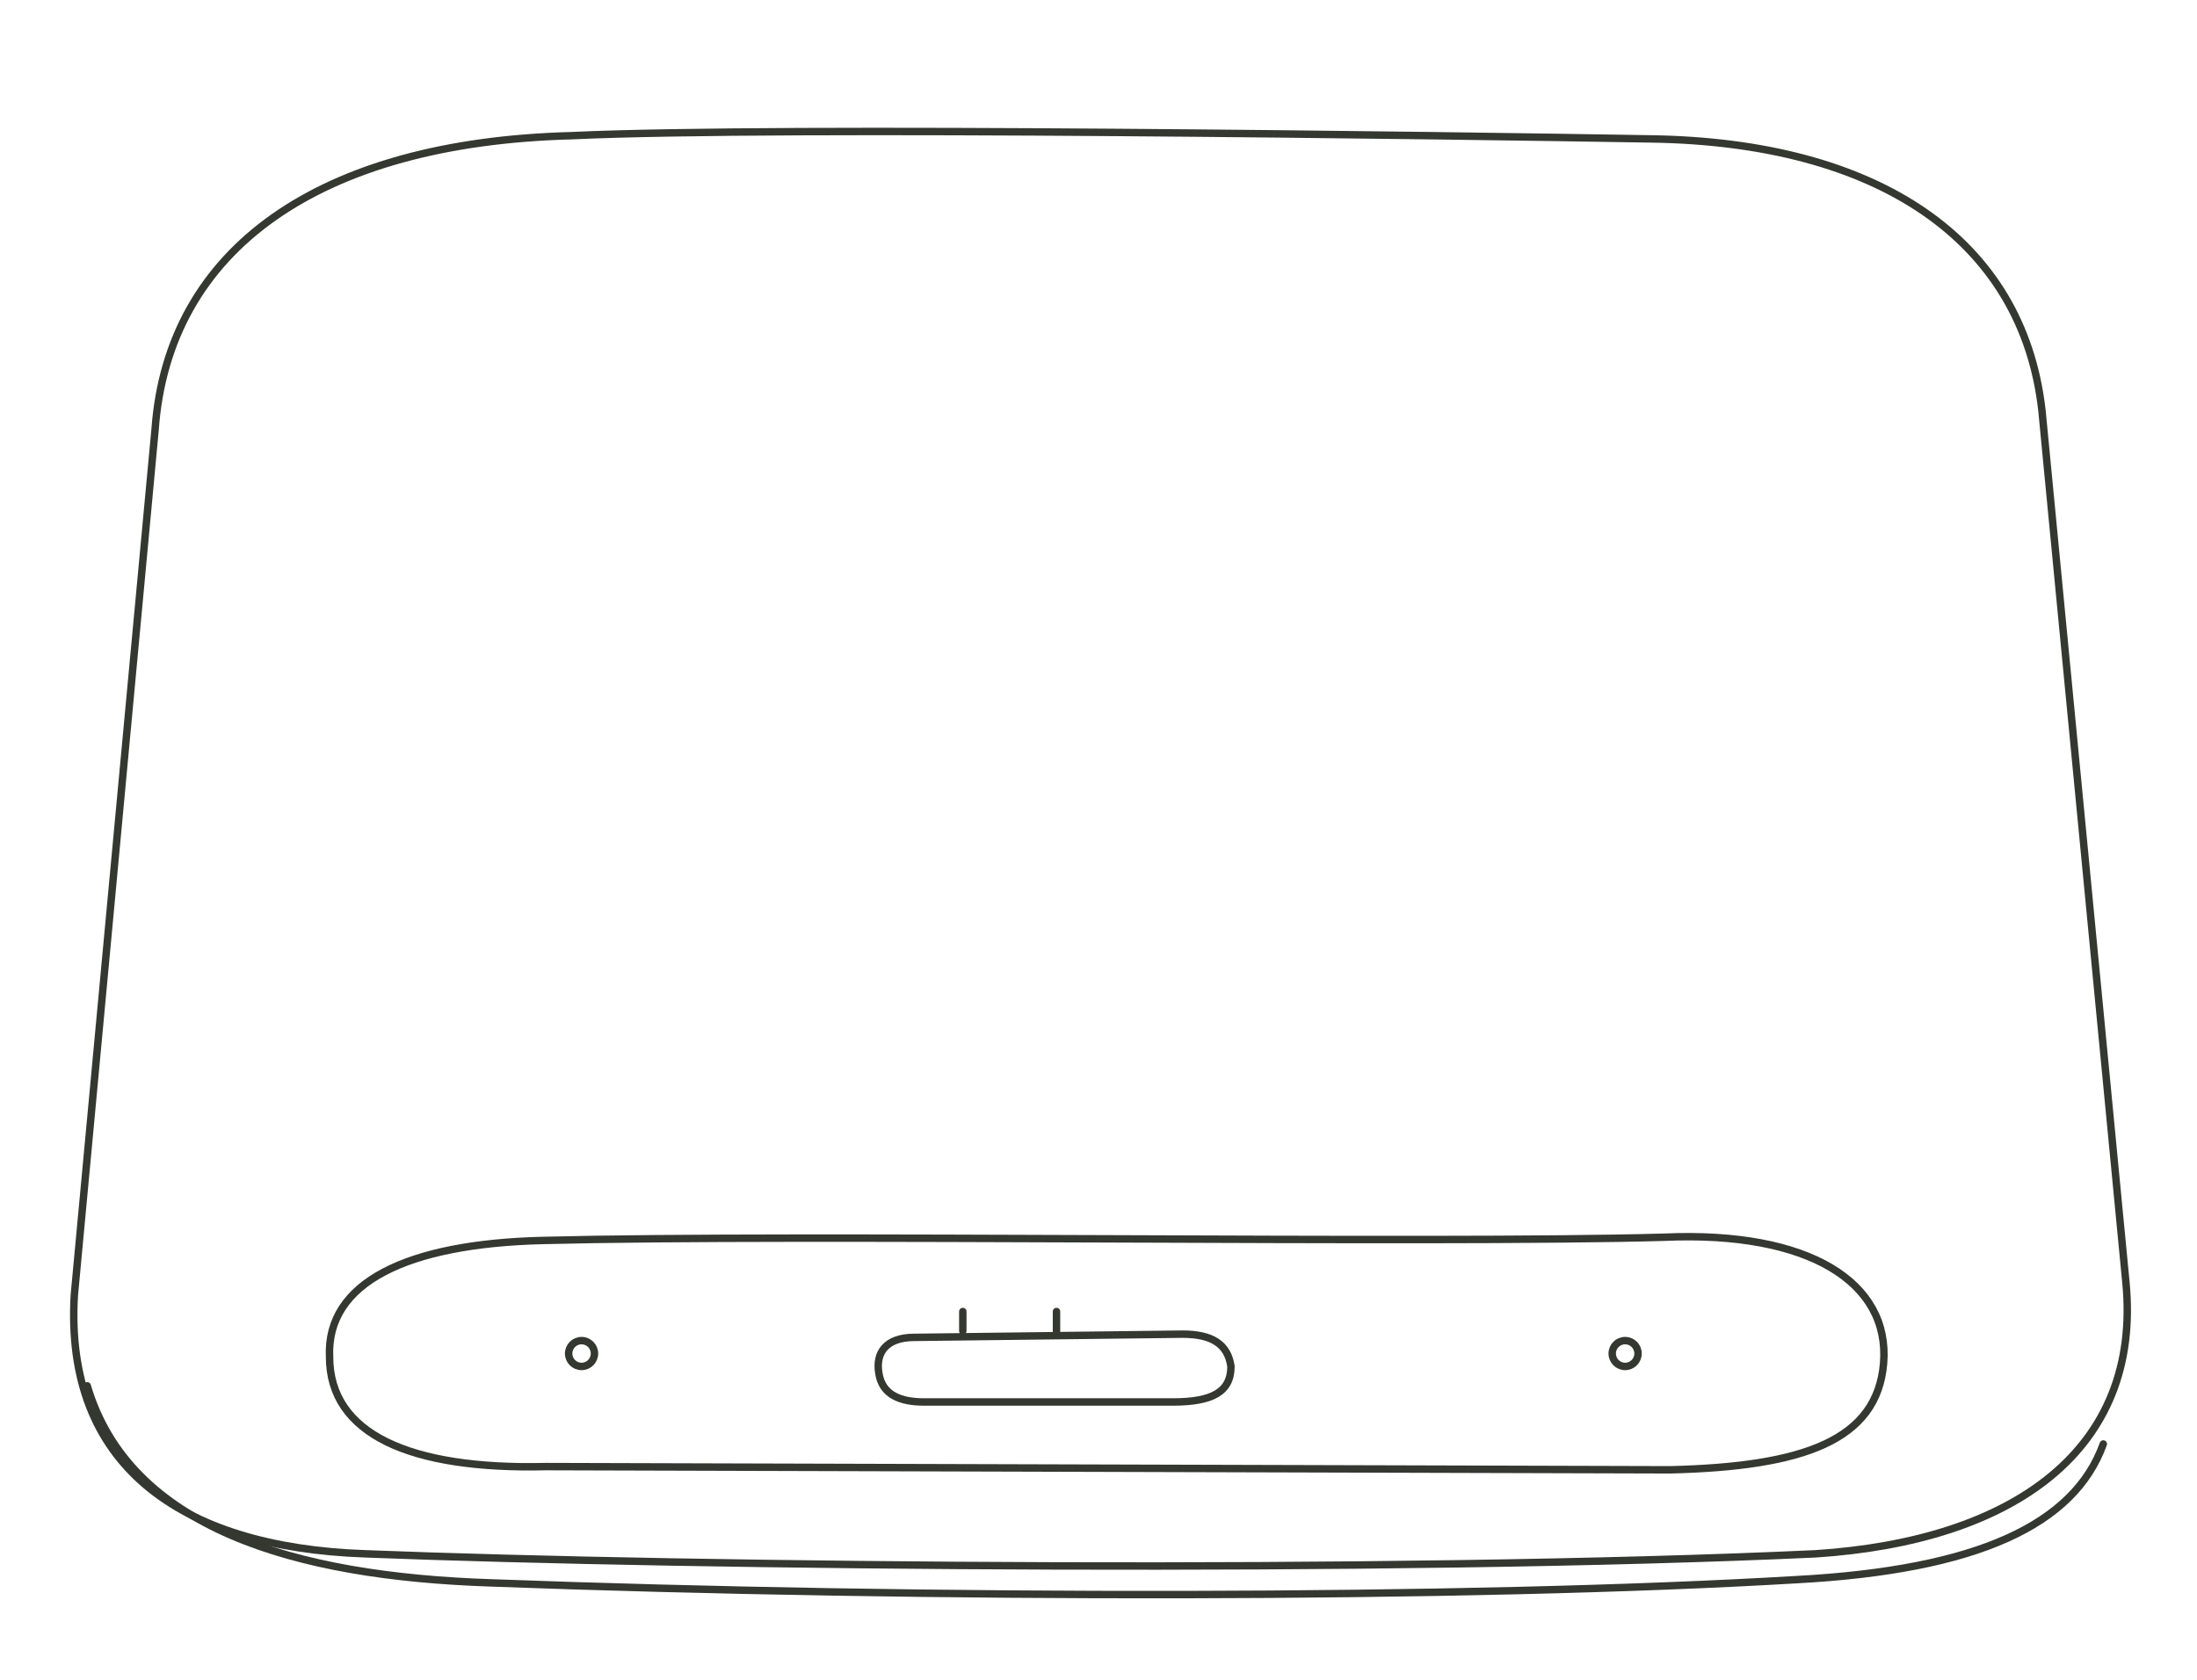
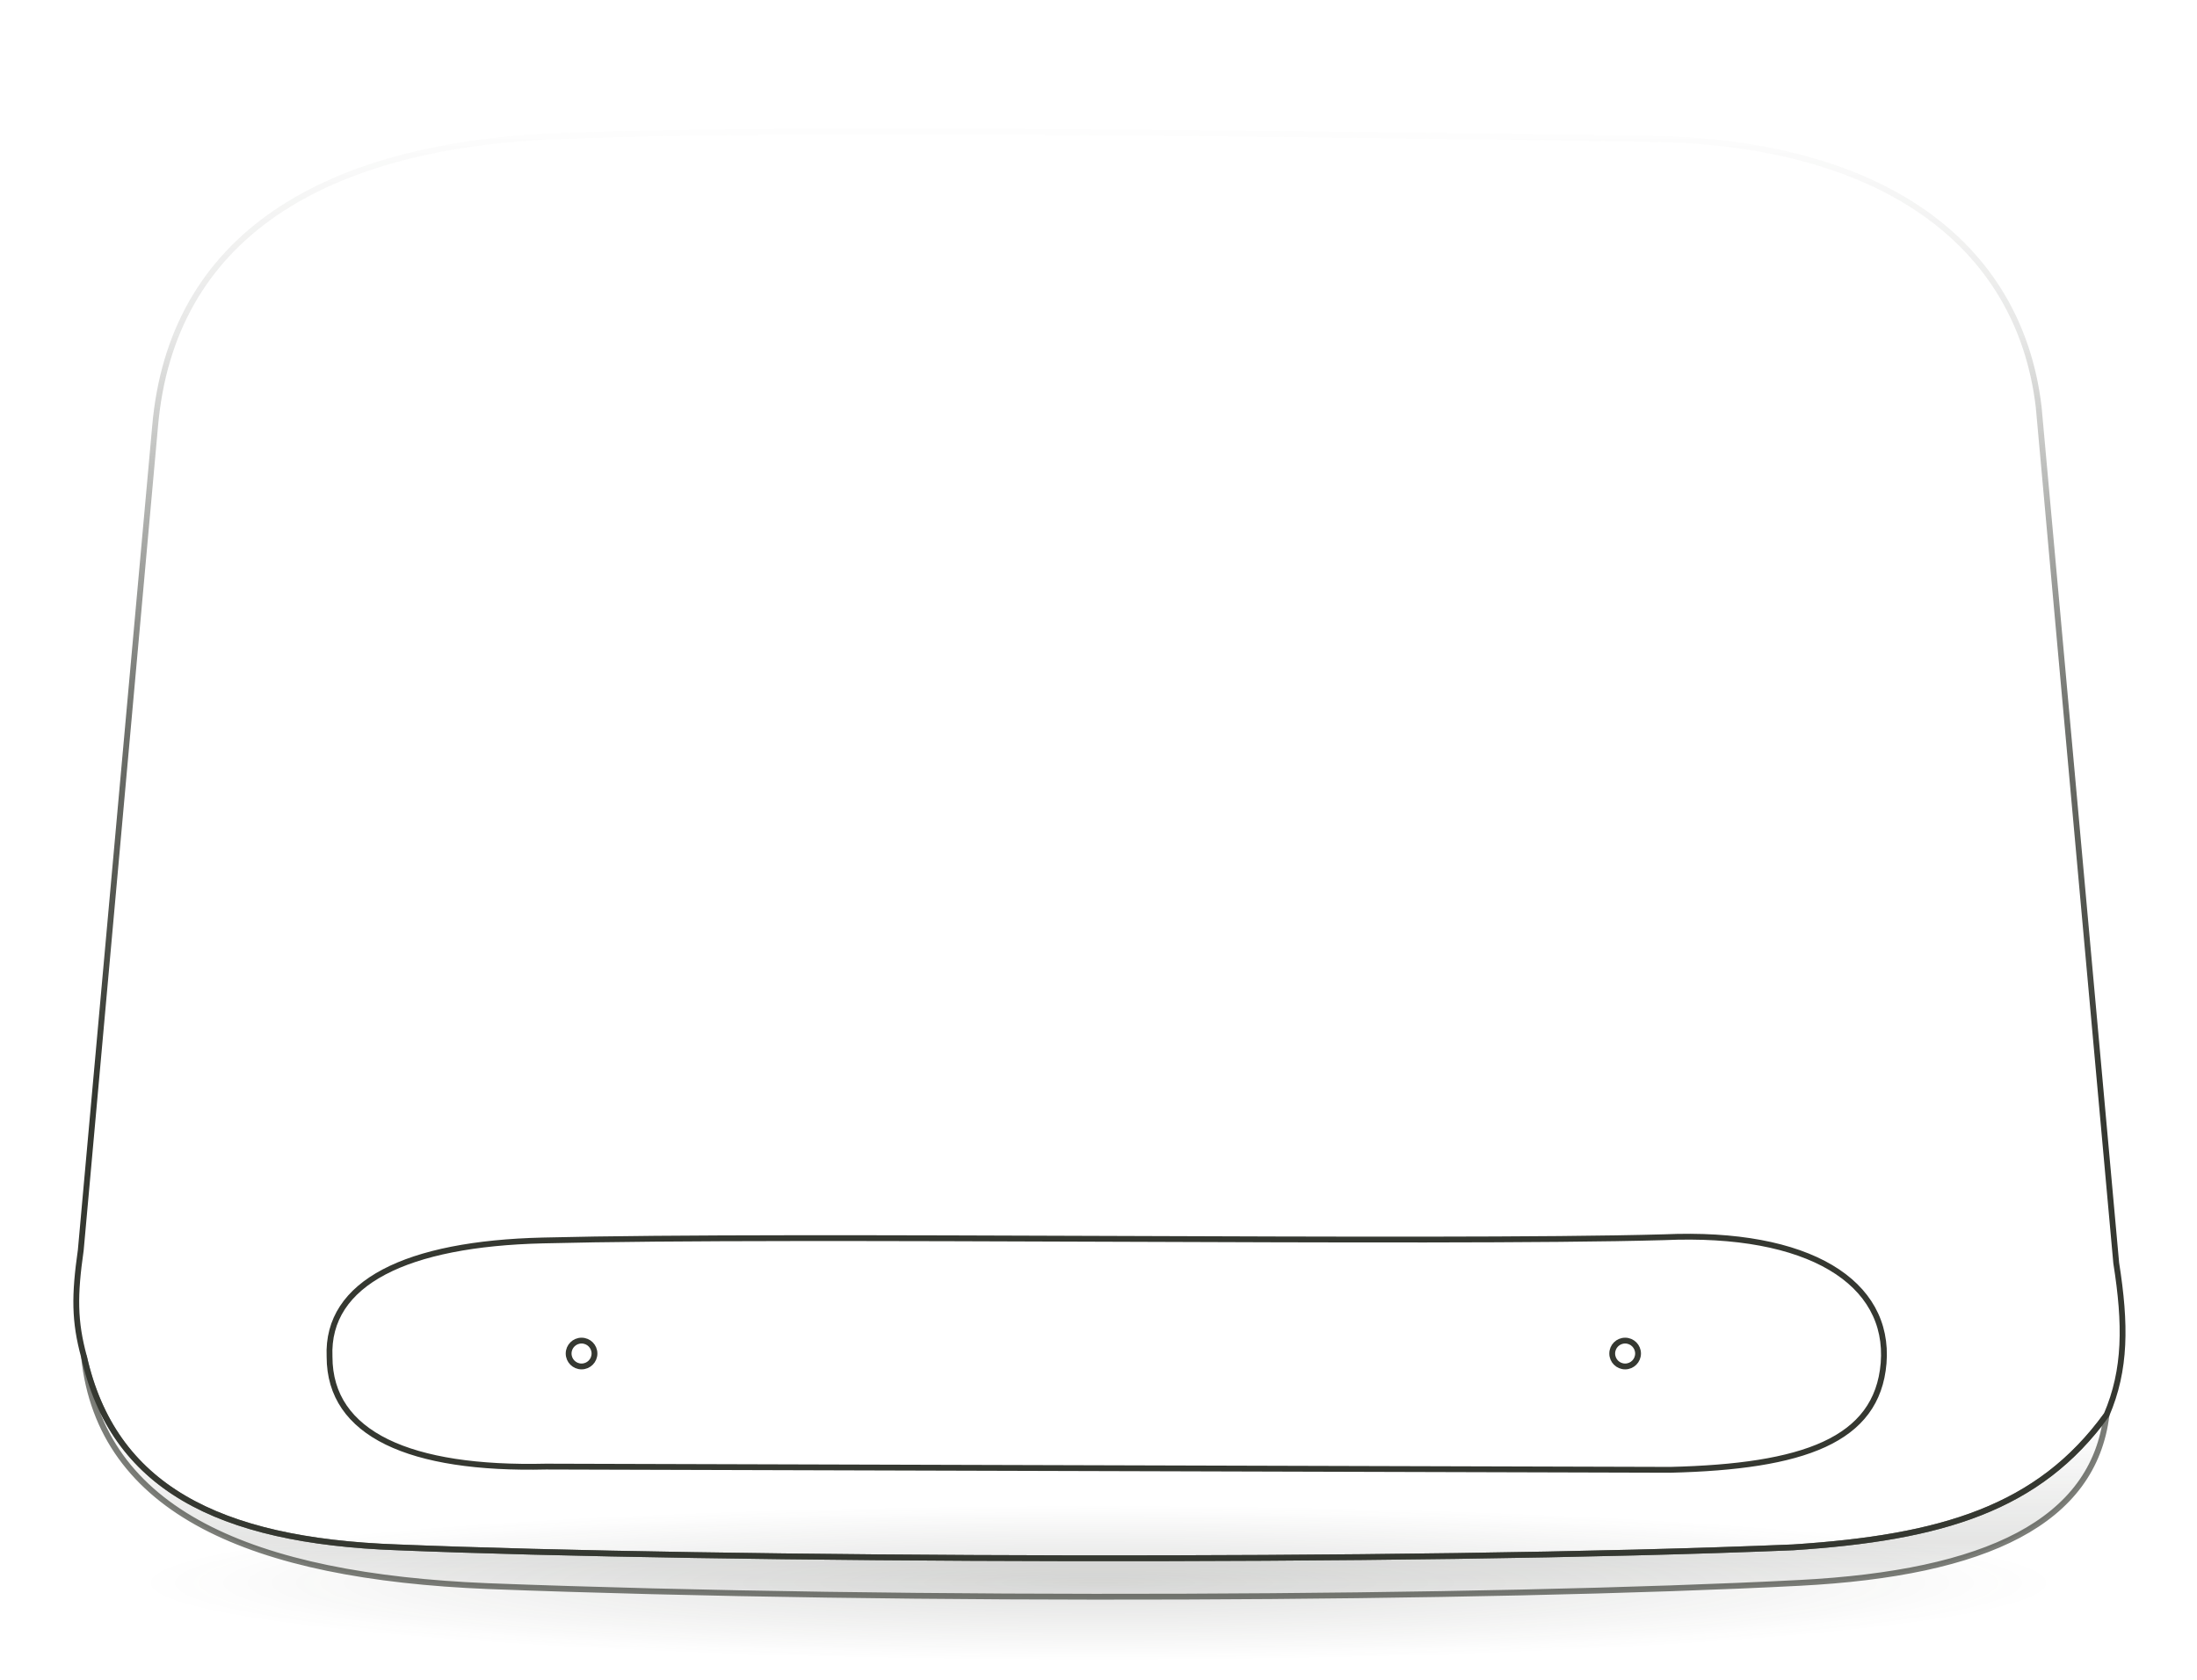
- <svg xmlns="http://www.w3.org/2000/svg" viewBox="0 0 680 520" fill="none" stroke="#353831" stroke-width="2.3" stroke-linecap="round" stroke-linejoin="round">
-   <path d="M177 42 C241 39 451 42 511 43 C581 44 626 74 632 127 L658 397 C663 449 623 477 562 481 C432 487 215 485 113 481 C55 479 20 453 23 401 L48 133 C52 77 99 44 177 42" />
-   <path d="M27 429 C40 473 91 488 152 490 C286 495 455 495 556 489 C612 486 642 472 651 447" />
-   <path d="M168 384 C247 382 443 385 515 383 C560 381 585 397 583 422 C581 446 558 454 517 455 L169 454 C127 455 102 444 102 420 C101 397 126 385 168 384 Z" />
-   <path d="M298 406 L298 412 M327 406 L327 412 M283 414 C274 414 271 419 272 425 C273 432 279 434 286 434 L363 434 C375 434 381 431 381 423 C380 416 375 413 366 413 Z" />
-   <circle cx="180" cy="419" r="4" />
-   <circle cx="503" cy="419" r="4" />
+ <svg xmlns="http://www.w3.org/2000/svg" viewBox="0 0 680 520" fill="none">
+   <defs>
+     <linearGradient id="rear-fade" x1="0" y1="35" x2="0" y2="335" gradientUnits="userSpaceOnUse">
+       <stop stop-color="white" stop-opacity="0" />
+       <stop offset=".23" stop-color="white" stop-opacity=".12" />
+       <stop offset=".62" stop-color="white" stop-opacity=".7" />
+       <stop offset="1" stop-color="white" />
+     </linearGradient>
+     <mask id="body-fade" maskUnits="userSpaceOnUse" x="0" y="0" width="680" height="520">
+       <rect width="680" height="520" fill="url(#rear-fade)" />
+     </mask>
+     <linearGradient id="lip-shade" x1="0" y1="445" x2="0" y2="495" gradientUnits="userSpaceOnUse">
+       <stop stop-color="#353831" stop-opacity=".02" />
+       <stop offset=".65" stop-color="#353831" stop-opacity=".13" />
+       <stop offset="1" stop-color="#353831" stop-opacity=".04" />
+     </linearGradient>
+     <radialGradient id="ground-shade">
+       <stop stop-color="#353831" stop-opacity=".15" />
+       <stop offset=".55" stop-color="#353831" stop-opacity=".07" />
+       <stop offset="1" stop-color="#353831" stop-opacity="0" />
+     </radialGradient>
+   </defs>
+   <ellipse cx="340" cy="490" rx="298" ry="24" fill="url(#ground-shade)" />
+   <g mask="url(#body-fade)" stroke="#353831" stroke-width="1.8" stroke-linecap="round" stroke-linejoin="round">
+     <path d="M26 420 C31 468 78 488 151 491 C281 496 460 495 557 490 C615 487 648 471 652 438 C631 467 601 476 555 479 C435 484 221 483 123 479 C67 477 35 460 26 420 Z" fill="url(#lip-shade)" stroke-opacity=".65" />
+     <path d="M26 420 C23 409 23 401 25 387 L48 132 C53 74 99 44 177 42 C250 39 442 42 511 43 C582 44 625 75 631 126 L655 391 C658 410 658 424 652 438 C631 467 601 476 555 479 C435 484 221 483 123 479 C67 477 35 460 26 420 Z" />
+   </g>
+   <g stroke="#353831" stroke-width="1.8" stroke-linecap="round" stroke-linejoin="round">
+     <path d="M168 384 C247 382 443 385 515 383 C560 381 585 397 583 422 C581 446 558 454 517 455 L169 454 C127 455 102 444 102 420 C101 397 126 385 168 384 Z" />
+     <circle cx="180" cy="419" r="4" />
+     <circle cx="503" cy="419" r="4" />
+   </g>
</svg>
